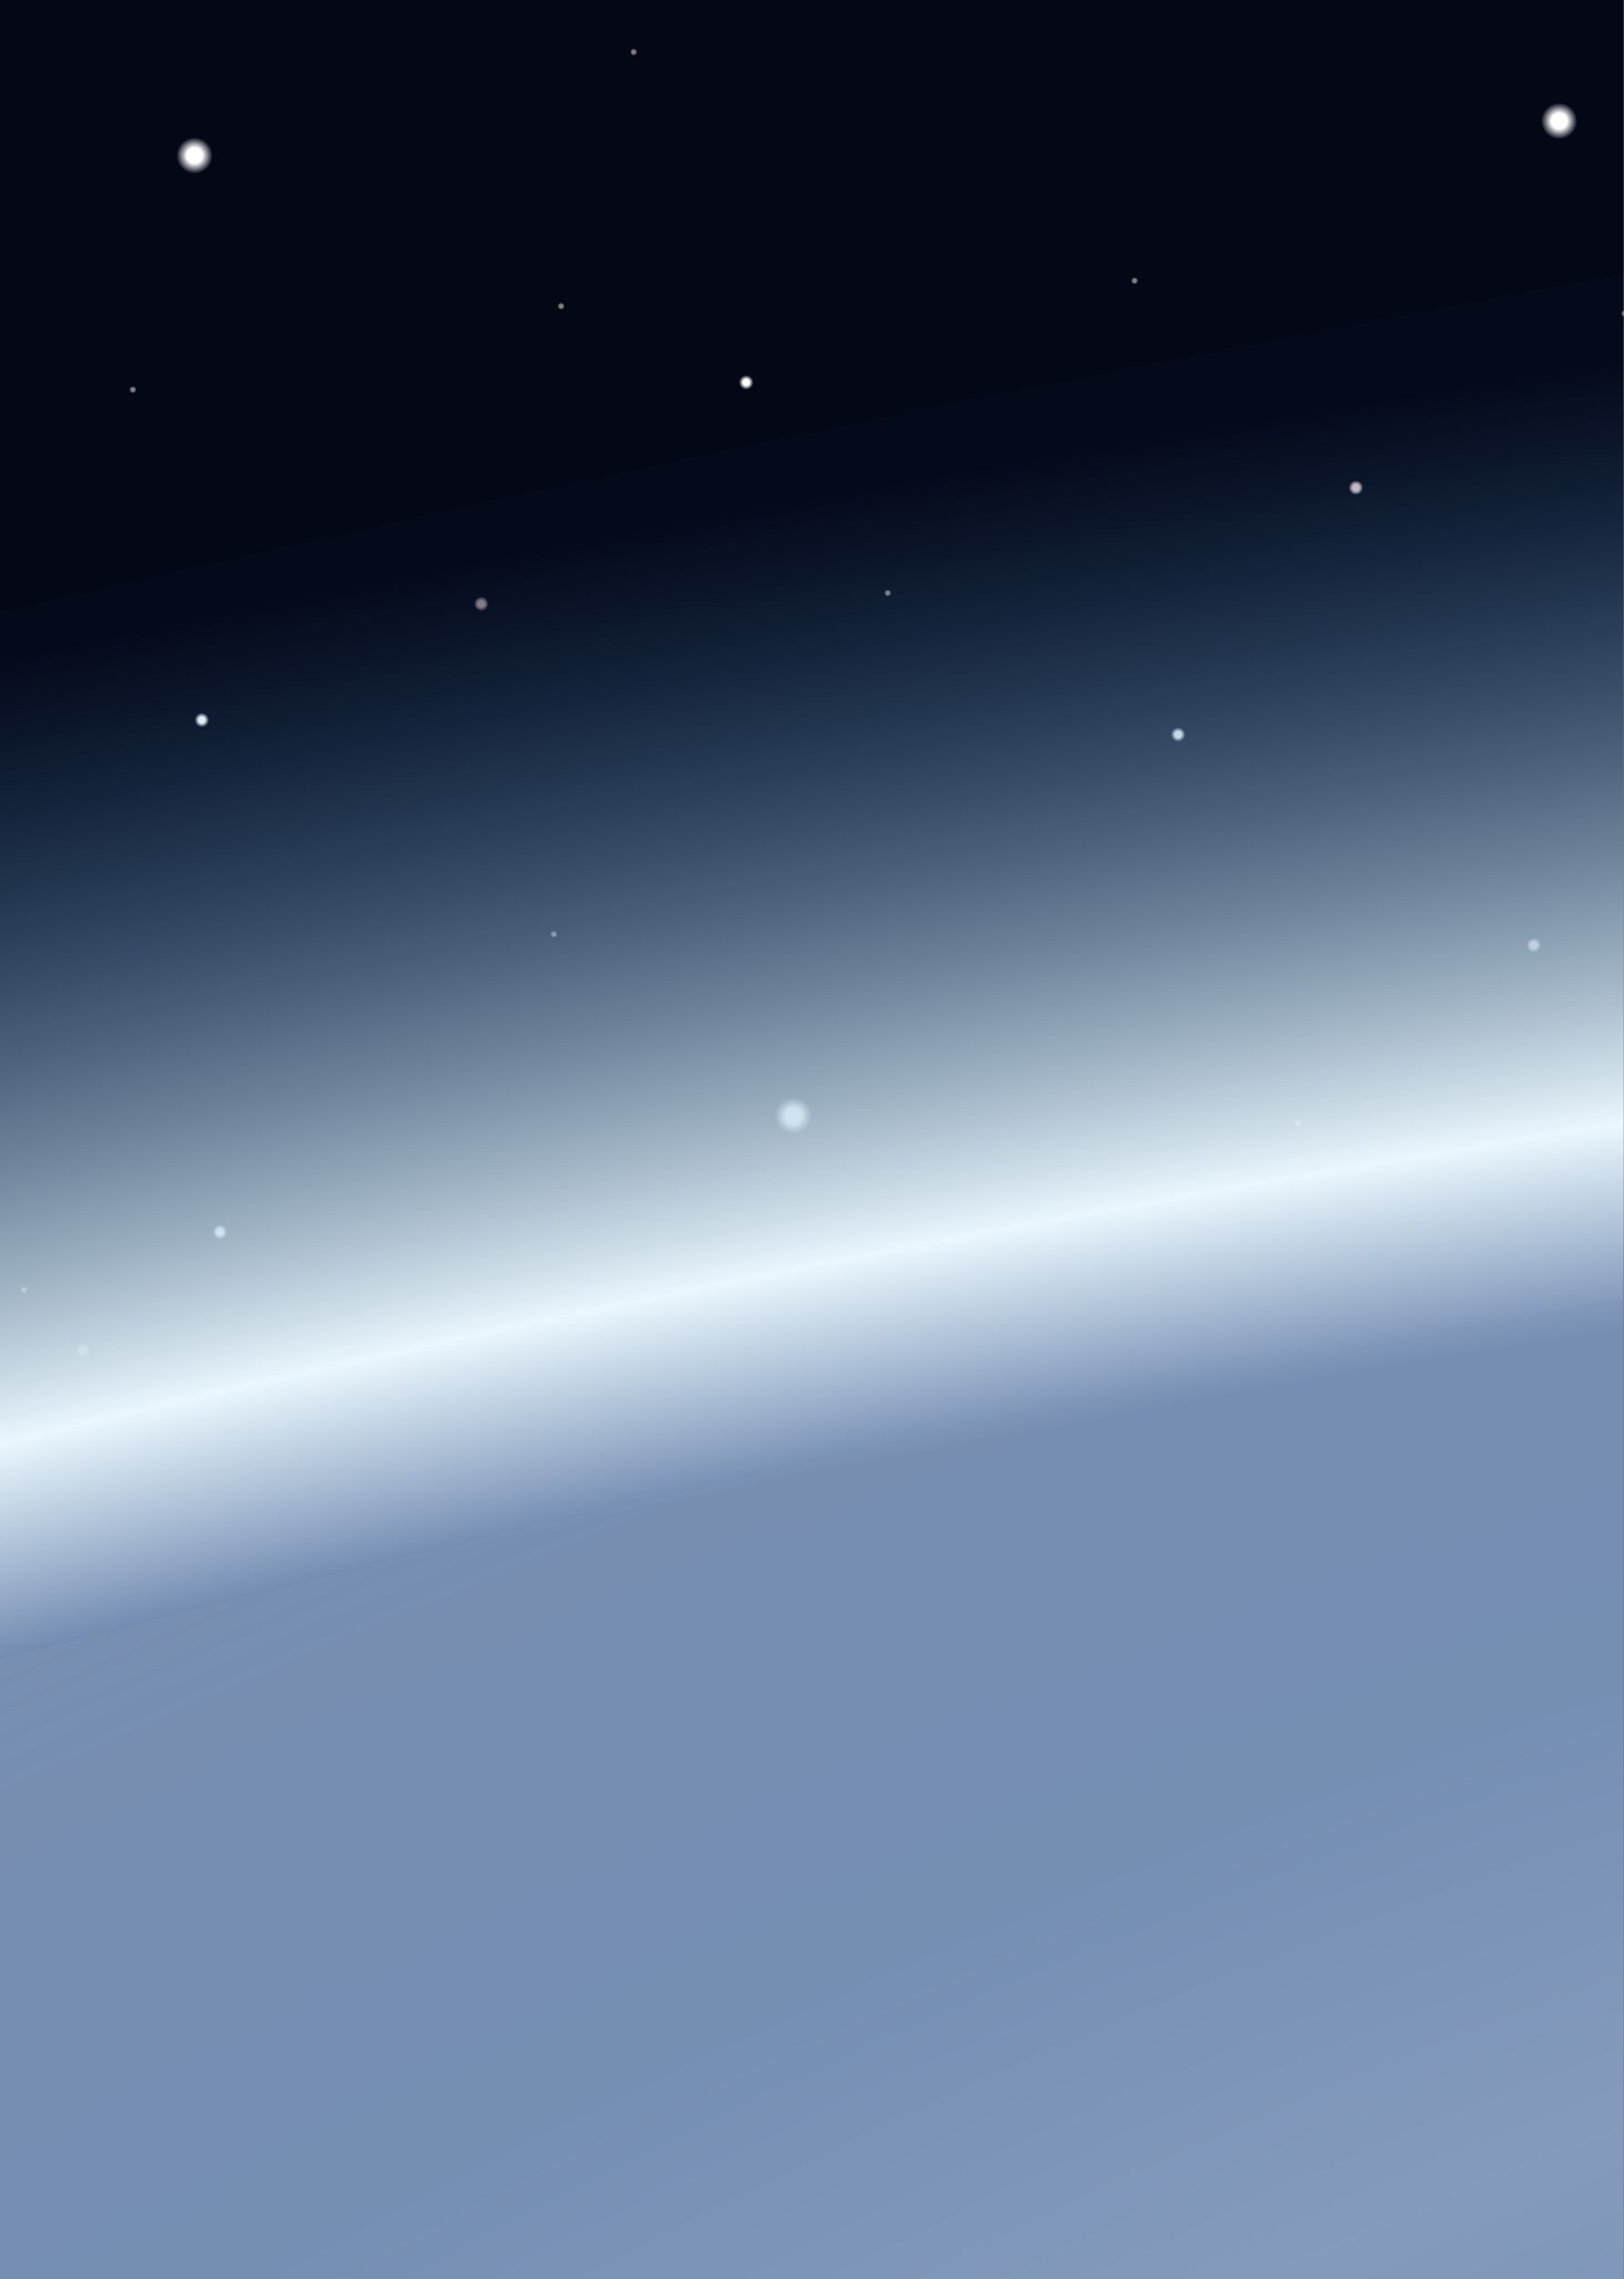
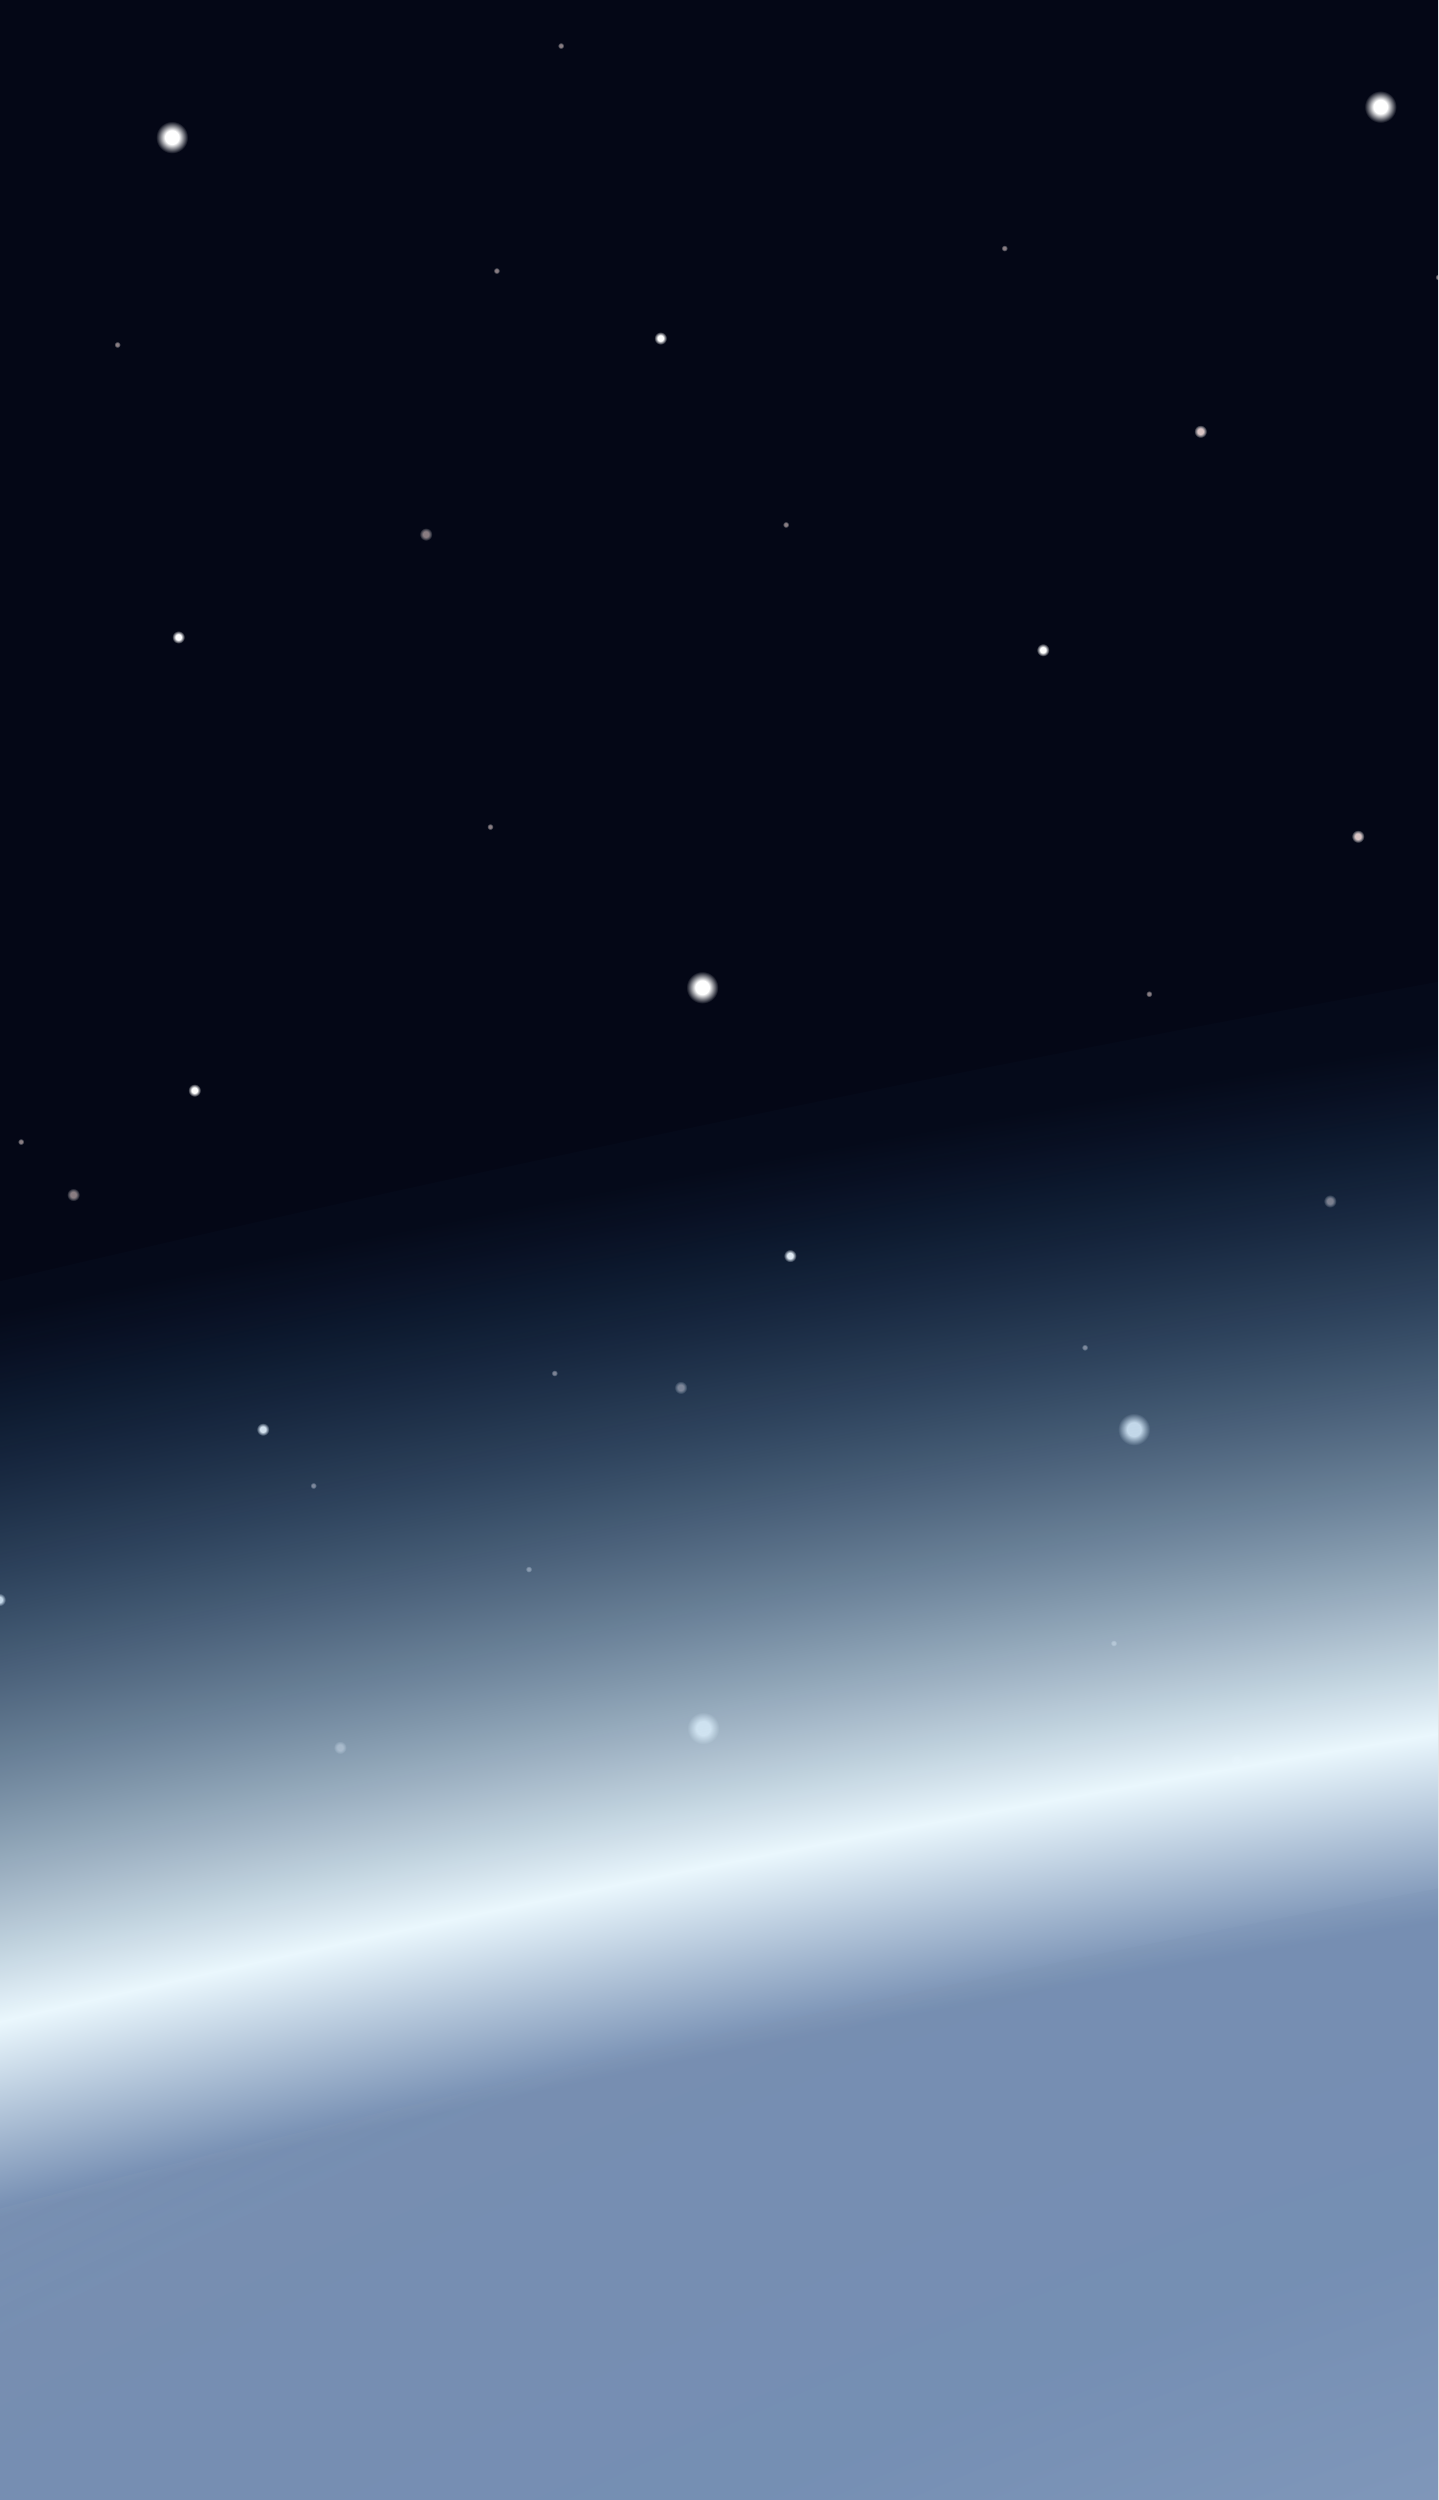
- <svg xmlns="http://www.w3.org/2000/svg" width="325" height="456" viewBox="0 0 325 456" fill="none">
+ <svg xmlns="http://www.w3.org/2000/svg" width="325" height="565" viewBox="0 0 325 565" fill="none">
  <g id="michael_landing_background_mobile2" clip-path="url(#clip0)">
-     <rect width="325" height="456" fill="#040716" />
+     <rect width="325" height="565" fill="#040716" />
    <g id="stars">
      <g id="Group 798">
        <circle id="Ellipse 26" cx="38.941" cy="31.116" r="3.632" fill="url(#paint0_radial)" />
        <circle id="Ellipse 32" cx="149.351" cy="76.515" r="1.453" fill="url(#paint1_radial)" />
        <circle id="Ellipse 33" cx="40.394" cy="144.07" r="1.453" fill="url(#paint2_radial)" />
        <circle id="Ellipse 34" cx="44.025" cy="246.489" r="1.453" fill="url(#paint3_radial)" />
        <circle id="Ellipse 35" cx="235.793" cy="146.974" r="1.453" fill="url(#paint4_radial)" />
        <circle id="Ellipse 46" cx="271.386" cy="97.581" r="1.453" fill="url(#paint5_radial)" />
        <circle id="Ellipse 47" cx="306.978" cy="189.106" r="1.453" fill="url(#paint6_radial)" />
        <circle id="Ellipse 49" cx="259.763" cy="224.698" r="0.726" fill="url(#paint7_radial)" />
        <circle id="Ellipse 64" cx="125.383" cy="310.412" r="0.726" fill="url(#paint8_radial)" />
        <circle id="Ellipse 66" cx="110.853" cy="186.926" r="0.726" fill="url(#paint9_radial)" />
        <circle id="Ellipse 67" cx="112.306" cy="61.261" r="0.726" fill="url(#paint10_radial)" />
        <circle id="Ellipse 68" cx="251.773" cy="371.43" r="0.726" fill="url(#paint11_radial)" />
-         <circle id="Ellipse 84" cx="319.328" cy="394.674" r="0.726" fill="url(#paint12_radial)" />
-         <circle id="Ellipse 85" cx="245.236" cy="304.601" r="0.726" fill="url(#paint13_radial)" />
-         <circle id="Ellipse 86" cx="176.228" cy="442.614" r="0.726" fill="url(#paint14_radial)" />
-         <circle id="Ellipse 87" cx="119.57" cy="354.721" r="0.726" fill="url(#paint15_radial)" />
-         <circle id="Ellipse 89" cx="4.801" cy="258.112" r="0.726" fill="url(#paint16_radial)" />
-         <circle id="Ellipse 91" cx="177.681" cy="118.645" r="0.726" fill="url(#paint17_radial)" />
-         <circle id="Ellipse 92" cx="26.592" cy="77.969" r="0.726" fill="url(#paint18_radial)" />
-         <circle id="Ellipse 93" cx="227.076" cy="56.176" r="0.726" fill="url(#paint19_radial)" />
-         <circle id="Ellipse 94" cx="126.834" cy="10.414" r="0.726" fill="url(#paint20_radial)" />
-         <circle id="Ellipse 100" cx="325.138" cy="62.714" r="0.726" fill="url(#paint21_radial)" />
-         <circle id="Ellipse 65" cx="70.902" cy="335.836" r="0.726" fill="url(#paint22_radial)" />
-         <circle id="Ellipse 50" cx="96.326" cy="120.825" r="1.453" fill="url(#paint23_radial)" />
-         <circle id="Ellipse 54" cx="16.638" cy="270.085" r="1.453" fill="url(#paint24_radial)" />
-         <circle id="Ellipse 55" cx="94.363" cy="439.333" r="1.453" fill="url(#paint25_radial)" />
-         <circle id="Ellipse 56" cx="76.929" cy="395.022" r="1.453" fill="url(#paint26_radial)" />
-         <circle id="Ellipse 57" cx="153.927" cy="313.669" r="1.453" fill="url(#paint27_radial)" />
-         <circle id="Ellipse 58" cx="300.658" cy="271.537" r="1.453" fill="url(#paint28_radial)" />
-         <circle id="Ellipse 59" cx="279.593" cy="397.93" r="1.453" fill="url(#paint29_radial)" />
-         <circle id="Ellipse 39" cx="59.496" cy="323.112" r="1.453" fill="url(#paint30_radial)" />
-         <circle id="Ellipse 40" cx="-0.067" cy="361.609" r="1.453" fill="url(#paint31_radial)" />
-         <circle id="Ellipse 41" cx="178.625" cy="283.885" r="1.453" fill="url(#paint32_radial)" />
-         <circle id="Ellipse 27" cx="312.064" cy="24.216" r="3.632" fill="url(#paint33_radial)" />
-         <circle id="Ellipse 28" cx="158.796" cy="223.245" r="3.632" fill="url(#paint34_radial)" />
-         <circle id="Ellipse 29" cx="159.011" cy="390.666" r="3.632" fill="url(#paint35_radial)" />
-         <circle id="Ellipse 30" cx="256.347" cy="323.11" r="3.632" fill="url(#paint36_radial)" />
+         <circle id="Ellipse 72" cx="61.676" cy="532.31" r="0.726" fill="url(#paint12_radial)" />
+         <circle id="Ellipse 73" cx="61.676" cy="491.633" r="0.726" fill="url(#paint13_radial)" />
+         <circle id="Ellipse 84" cx="319.328" cy="394.674" r="0.726" fill="url(#paint14_radial)" />
+         <circle id="Ellipse 85" cx="245.236" cy="304.601" r="0.726" fill="url(#paint15_radial)" />
+         <circle id="Ellipse 86" cx="176.228" cy="442.614" r="0.726" fill="url(#paint16_radial)" />
+         <circle id="Ellipse 87" cx="119.57" cy="354.721" r="0.726" fill="url(#paint17_radial)" />
+         <circle id="Ellipse 89" cx="4.801" cy="258.112" r="0.726" fill="url(#paint18_radial)" />
+         <circle id="Ellipse 91" cx="177.681" cy="118.645" r="0.726" fill="url(#paint19_radial)" />
+         <circle id="Ellipse 92" cx="26.592" cy="77.969" r="0.726" fill="url(#paint20_radial)" />
+         <circle id="Ellipse 93" cx="227.076" cy="56.176" r="0.726" fill="url(#paint21_radial)" />
+         <circle id="Ellipse 94" cx="126.834" cy="10.414" r="0.726" fill="url(#paint22_radial)" />
+         <circle id="Ellipse 100" cx="325.138" cy="62.714" r="0.726" fill="url(#paint23_radial)" />
+         <circle id="Ellipse 65" cx="70.902" cy="335.836" r="0.726" fill="url(#paint24_radial)" />
+         <circle id="Ellipse 50" cx="96.326" cy="120.825" r="1.453" fill="url(#paint25_radial)" />
+         <circle id="Ellipse 54" cx="16.638" cy="270.085" r="1.453" fill="url(#paint26_radial)" />
+         <circle id="Ellipse 55" cx="94.363" cy="439.333" r="1.453" fill="url(#paint27_radial)" />
+         <circle id="Ellipse 56" cx="76.929" cy="395.022" r="1.453" fill="url(#paint28_radial)" />
+         <circle id="Ellipse 57" cx="153.927" cy="313.669" r="1.453" fill="url(#paint29_radial)" />
+         <circle id="Ellipse 58" cx="300.658" cy="271.537" r="1.453" fill="url(#paint30_radial)" />
+         <circle id="Ellipse 59" cx="279.593" cy="397.93" r="1.453" fill="url(#paint31_radial)" />
+         <circle id="Ellipse 39" cx="59.496" cy="323.112" r="1.453" fill="url(#paint32_radial)" />
+         <circle id="Ellipse 40" cx="-0.067" cy="361.609" r="1.453" fill="url(#paint33_radial)" />
+         <circle id="Ellipse 41" cx="178.625" cy="283.885" r="1.453" fill="url(#paint34_radial)" />
+         <circle id="Ellipse 27" cx="312.064" cy="24.216" r="3.632" fill="url(#paint35_radial)" />
+         <circle id="Ellipse 28" cx="158.796" cy="223.245" r="3.632" fill="url(#paint36_radial)" />
+         <circle id="Ellipse 29" cx="159.011" cy="390.666" r="3.632" fill="url(#paint37_radial)" />
+         <circle id="Ellipse 30" cx="256.347" cy="323.11" r="3.632" fill="url(#paint38_radial)" />
+       </g>
+       <g id="Group 799">
+         <circle id="Ellipse 26_2" cx="39.941" cy="522.116" r="3.632" fill="url(#paint39_radial)" />
+         <circle id="Ellipse 67_2" cx="113.306" cy="552.261" r="0.726" fill="url(#paint40_radial)" />
+         <circle id="Ellipse 93_2" cx="228.076" cy="547.176" r="0.726" fill="url(#paint41_radial)" />
+         <circle id="Ellipse 94_2" cx="127.834" cy="501.414" r="0.726" fill="url(#paint42_radial)" />
+         <circle id="Ellipse 95" cx="156.89" cy="471.632" r="0.726" fill="url(#paint43_radial)" />
+         <circle id="Ellipse 97" cx="308.705" cy="471.632" r="0.726" fill="url(#paint44_radial)" />
+         <circle id="Ellipse 51" cx="74.082" cy="483.981" r="1.453" fill="url(#paint45_radial)" />
+         <circle id="Ellipse 36" cx="207.011" cy="486.885" r="1.453" fill="url(#paint46_radial)" />
+         <circle id="Ellipse 27_2" cx="313.064" cy="515.216" r="3.632" fill="url(#paint47_radial)" />
      </g>
    </g>
    <g id="planet">
-       <ellipse id="Ellipse 22" cx="343.699" cy="570.24" rx="1811.69" ry="509.922" transform="rotate(-11 343.699 570.24)" fill="url(#paint37_radial)" />
-       <ellipse id="Ellipse 63" cx="429.551" cy="639.694" rx="1345.08" ry="392.446" transform="rotate(-10 429.551 639.694)" fill="url(#paint38_radial)" fill-opacity="0.3" />
+       <ellipse id="Ellipse 22" cx="343.699" cy="737.24" rx="1811.69" ry="509.922" transform="rotate(-11 343.699 737.24)" fill="url(#paint48_radial)" />
+       <ellipse id="Ellipse 63" cx="429.551" cy="806.694" rx="1345.08" ry="392.446" transform="rotate(-10 429.551 806.694)" fill="url(#paint49_radial)" fill-opacity="0.3" />
    </g>
  </g>
  <defs>
    <radialGradient id="paint0_radial" cx="0" cy="0" r="1" gradientUnits="userSpaceOnUse" gradientTransform="translate(38.9405 31.1163) rotate(91.8476) scale(3.63383)">
      <stop offset="0.43" stop-color="white" />
      <stop offset="1" stop-color="white" stop-opacity="0" />
    </radialGradient>
    <radialGradient id="paint1_radial" cx="0" cy="0" r="1" gradientUnits="userSpaceOnUse" gradientTransform="translate(149.351 76.5153) rotate(91.8476) scale(1.45353)">
      <stop offset="0.43" stop-color="white" />
      <stop offset="1" stop-color="white" stop-opacity="0" />
    </radialGradient>
    <radialGradient id="paint2_radial" cx="0" cy="0" r="1" gradientUnits="userSpaceOnUse" gradientTransform="translate(40.3942 144.07) rotate(91.8476) scale(1.45353)">
      <stop offset="0.43" stop-color="white" />
      <stop offset="1" stop-color="white" stop-opacity="0" />
    </radialGradient>
    <radialGradient id="paint3_radial" cx="0" cy="0" r="1" gradientUnits="userSpaceOnUse" gradientTransform="translate(44.025 246.489) rotate(91.8476) scale(1.45353)">
      <stop offset="0.43" stop-color="white" />
      <stop offset="1" stop-color="white" stop-opacity="0" />
    </radialGradient>
    <radialGradient id="paint4_radial" cx="0" cy="0" r="1" gradientUnits="userSpaceOnUse" gradientTransform="translate(235.793 146.974) rotate(91.8476) scale(1.45353)">
      <stop offset="0.43" stop-color="white" />
      <stop offset="1" stop-color="white" stop-opacity="0" />
    </radialGradient>
    <radialGradient id="paint5_radial" cx="0" cy="0" r="1" gradientUnits="userSpaceOnUse" gradientTransform="translate(271.386 97.5807) rotate(91.8476) scale(1.45353)">
      <stop offset="0.43" stop-color="#D9C4C4" />
      <stop offset="1" stop-color="white" stop-opacity="0" />
    </radialGradient>
    <radialGradient id="paint6_radial" cx="0" cy="0" r="1" gradientUnits="userSpaceOnUse" gradientTransform="translate(306.978 189.106) rotate(91.8476) scale(1.45353)">
      <stop offset="0.43" stop-color="#D9C4C4" />
      <stop offset="1" stop-color="white" stop-opacity="0" />
    </radialGradient>
    <radialGradient id="paint7_radial" cx="0" cy="0" r="1" gradientUnits="userSpaceOnUse" gradientTransform="translate(259.763 224.698) rotate(91.8476) scale(0.726767)">
      <stop offset="0.43" stop-color="#D9C4C4" stop-opacity="0.62" />
      <stop offset="1" stop-color="white" stop-opacity="0" />
    </radialGradient>
    <radialGradient id="paint8_radial" cx="0" cy="0" r="1" gradientUnits="userSpaceOnUse" gradientTransform="translate(125.383 310.412) rotate(91.8476) scale(0.726767)">
      <stop offset="0.43" stop-color="#D9C4C4" stop-opacity="0.62" />
      <stop offset="1" stop-color="white" stop-opacity="0" />
    </radialGradient>
    <radialGradient id="paint9_radial" cx="0" cy="0" r="1" gradientUnits="userSpaceOnUse" gradientTransform="translate(110.853 186.926) rotate(91.8476) scale(0.726767)">
      <stop offset="0.43" stop-color="#D9C4C4" stop-opacity="0.62" />
      <stop offset="1" stop-color="white" stop-opacity="0" />
    </radialGradient>
    <radialGradient id="paint10_radial" cx="0" cy="0" r="1" gradientUnits="userSpaceOnUse" gradientTransform="translate(112.306 61.2606) rotate(91.8476) scale(0.726767)">
      <stop offset="0.43" stop-color="#D9C4C4" stop-opacity="0.62" />
      <stop offset="1" stop-color="white" stop-opacity="0" />
    </radialGradient>
    <radialGradient id="paint11_radial" cx="0" cy="0" r="1" gradientUnits="userSpaceOnUse" gradientTransform="translate(251.773 371.43) rotate(91.8476) scale(0.726767)">
      <stop offset="0.43" stop-color="#D9C4C4" stop-opacity="0.62" />
      <stop offset="1" stop-color="white" stop-opacity="0" />
    </radialGradient>
-     <radialGradient id="paint12_radial" cx="0" cy="0" r="1" gradientUnits="userSpaceOnUse" gradientTransform="translate(319.328 394.674) rotate(91.8476) scale(0.726767)">
-       <stop offset="0.43" stop-color="#D9C4C4" stop-opacity="0.62" />
-       <stop offset="1" stop-color="white" stop-opacity="0" />
-     </radialGradient>
-     <radialGradient id="paint13_radial" cx="0" cy="0" r="1" gradientUnits="userSpaceOnUse" gradientTransform="translate(245.236 304.601) rotate(91.8476) scale(0.726767)">
-       <stop offset="0.43" stop-color="#D9C4C4" stop-opacity="0.62" />
-       <stop offset="1" stop-color="white" stop-opacity="0" />
-     </radialGradient>
-     <radialGradient id="paint14_radial" cx="0" cy="0" r="1" gradientUnits="userSpaceOnUse" gradientTransform="translate(176.228 442.614) rotate(91.8476) scale(0.726767)">
-       <stop offset="0.43" stop-color="#D9C4C4" stop-opacity="0.62" />
-       <stop offset="1" stop-color="white" stop-opacity="0" />
-     </radialGradient>
-     <radialGradient id="paint15_radial" cx="0" cy="0" r="1" gradientUnits="userSpaceOnUse" gradientTransform="translate(119.57 354.722) rotate(91.8476) scale(0.726767)">
-       <stop offset="0.43" stop-color="#D9C4C4" stop-opacity="0.62" />
-       <stop offset="1" stop-color="white" stop-opacity="0" />
-     </radialGradient>
-     <radialGradient id="paint16_radial" cx="0" cy="0" r="1" gradientUnits="userSpaceOnUse" gradientTransform="translate(4.80061 258.112) rotate(91.8476) scale(0.726767)">
-       <stop offset="0.43" stop-color="#D9C4C4" stop-opacity="0.62" />
-       <stop offset="1" stop-color="white" stop-opacity="0" />
-     </radialGradient>
-     <radialGradient id="paint17_radial" cx="0" cy="0" r="1" gradientUnits="userSpaceOnUse" gradientTransform="translate(177.681 118.645) rotate(91.8476) scale(0.726767)">
-       <stop offset="0.43" stop-color="#D9C4C4" stop-opacity="0.62" />
-       <stop offset="1" stop-color="white" stop-opacity="0" />
-     </radialGradient>
-     <radialGradient id="paint18_radial" cx="0" cy="0" r="1" gradientUnits="userSpaceOnUse" gradientTransform="translate(26.5916 77.9686) rotate(91.8476) scale(0.726767)">
-       <stop offset="0.43" stop-color="#D9C4C4" stop-opacity="0.62" />
-       <stop offset="1" stop-color="white" stop-opacity="0" />
-     </radialGradient>
-     <radialGradient id="paint19_radial" cx="0" cy="0" r="1" gradientUnits="userSpaceOnUse" gradientTransform="translate(227.076 56.1756) rotate(91.8476) scale(0.726767)">
-       <stop offset="0.43" stop-color="#D9C4C4" stop-opacity="0.62" />
-       <stop offset="1" stop-color="white" stop-opacity="0" />
-     </radialGradient>
-     <radialGradient id="paint20_radial" cx="0" cy="0" r="1" gradientUnits="userSpaceOnUse" gradientTransform="translate(126.834 10.4139) rotate(91.8476) scale(0.726767)">
-       <stop offset="0.43" stop-color="#D9C4C4" stop-opacity="0.62" />
-       <stop offset="1" stop-color="white" stop-opacity="0" />
-     </radialGradient>
-     <radialGradient id="paint21_radial" cx="0" cy="0" r="1" gradientUnits="userSpaceOnUse" gradientTransform="translate(325.138 62.7137) rotate(91.8476) scale(0.726767)">
-       <stop offset="0.43" stop-color="#D9C4C4" stop-opacity="0.62" />
-       <stop offset="1" stop-color="white" stop-opacity="0" />
-     </radialGradient>
-     <radialGradient id="paint22_radial" cx="0" cy="0" r="1" gradientUnits="userSpaceOnUse" gradientTransform="translate(70.9022 335.836) rotate(91.8476) scale(0.726767)">
-       <stop offset="0.43" stop-color="#D9C4C4" stop-opacity="0.62" />
-       <stop offset="1" stop-color="white" stop-opacity="0" />
-     </radialGradient>
-     <radialGradient id="paint23_radial" cx="0" cy="0" r="1" gradientUnits="userSpaceOnUse" gradientTransform="translate(96.3258 120.825) rotate(91.8476) scale(1.45353)">
-       <stop offset="0.43" stop-color="#D9C4C4" stop-opacity="0.62" />
-       <stop offset="1" stop-color="white" stop-opacity="0" />
-     </radialGradient>
-     <radialGradient id="paint24_radial" cx="0" cy="0" r="1" gradientUnits="userSpaceOnUse" gradientTransform="translate(16.6383 270.085) rotate(91.8476) scale(1.45353)">
-       <stop offset="0.43" stop-color="#D9C4C4" stop-opacity="0.62" />
-       <stop offset="1" stop-color="white" stop-opacity="0" />
-     </radialGradient>
-     <radialGradient id="paint25_radial" cx="0" cy="0" r="1" gradientUnits="userSpaceOnUse" gradientTransform="translate(94.3629 439.333) rotate(91.8476) scale(1.45353)">
-       <stop offset="0.43" stop-color="#D9C4C4" stop-opacity="0.62" />
-       <stop offset="1" stop-color="white" stop-opacity="0" />
-     </radialGradient>
-     <radialGradient id="paint26_radial" cx="0" cy="0" r="1" gradientUnits="userSpaceOnUse" gradientTransform="translate(76.9293 395.022) rotate(91.8476) scale(1.45353)">
-       <stop offset="0.43" stop-color="#D9C4C4" stop-opacity="0.62" />
-       <stop offset="1" stop-color="white" stop-opacity="0" />
-     </radialGradient>
-     <radialGradient id="paint27_radial" cx="0" cy="0" r="1" gradientUnits="userSpaceOnUse" gradientTransform="translate(153.927 313.669) rotate(91.8476) scale(1.45353)">
-       <stop offset="0.43" stop-color="#D9C4C4" stop-opacity="0.62" />
-       <stop offset="1" stop-color="white" stop-opacity="0" />
-     </radialGradient>
-     <radialGradient id="paint28_radial" cx="0" cy="0" r="1" gradientUnits="userSpaceOnUse" gradientTransform="translate(300.658 271.537) rotate(91.8476) scale(1.45353)">
-       <stop offset="0.43" stop-color="#D9C4C4" stop-opacity="0.62" />
-       <stop offset="1" stop-color="white" stop-opacity="0" />
-     </radialGradient>
-     <radialGradient id="paint29_radial" cx="0" cy="0" r="1" gradientUnits="userSpaceOnUse" gradientTransform="translate(279.593 397.93) rotate(91.8476) scale(1.45353)">
-       <stop offset="0.43" stop-color="#D9C4C4" stop-opacity="0.62" />
-       <stop offset="1" stop-color="white" stop-opacity="0" />
-     </radialGradient>
-     <radialGradient id="paint30_radial" cx="0" cy="0" r="1" gradientUnits="userSpaceOnUse" gradientTransform="translate(59.4957 323.112) rotate(91.8476) scale(1.45353)">
-       <stop offset="0.43" stop-color="white" />
-       <stop offset="1" stop-color="white" stop-opacity="0" />
-     </radialGradient>
-     <radialGradient id="paint31_radial" cx="0" cy="0" r="1" gradientUnits="userSpaceOnUse" gradientTransform="translate(-0.0667533 361.609) rotate(91.8476) scale(1.45353)">
-       <stop offset="0.43" stop-color="white" />
-       <stop offset="1" stop-color="white" stop-opacity="0" />
-     </radialGradient>
-     <radialGradient id="paint32_radial" cx="0" cy="0" r="1" gradientUnits="userSpaceOnUse" gradientTransform="translate(178.625 283.885) rotate(91.8476) scale(1.45353)">
-       <stop offset="0.43" stop-color="white" />
-       <stop offset="1" stop-color="white" stop-opacity="0" />
-     </radialGradient>
-     <radialGradient id="paint33_radial" cx="0" cy="0" r="1" gradientUnits="userSpaceOnUse" gradientTransform="translate(312.064 24.2159) rotate(91.8476) scale(3.63383)">
-       <stop offset="0.43" stop-color="white" />
-       <stop offset="1" stop-color="white" stop-opacity="0" />
-     </radialGradient>
-     <radialGradient id="paint34_radial" cx="0" cy="0" r="1" gradientUnits="userSpaceOnUse" gradientTransform="translate(158.796 223.245) rotate(91.8476) scale(3.63383)">
-       <stop offset="0.43" stop-color="white" />
-       <stop offset="1" stop-color="white" stop-opacity="0" />
-     </radialGradient>
-     <radialGradient id="paint35_radial" cx="0" cy="0" r="1" gradientUnits="userSpaceOnUse" gradientTransform="translate(159.011 390.666) rotate(91.8476) scale(3.63383)">
-       <stop offset="0.43" stop-color="white" />
-       <stop offset="1" stop-color="white" stop-opacity="0" />
-     </radialGradient>
-     <radialGradient id="paint36_radial" cx="0" cy="0" r="1" gradientUnits="userSpaceOnUse" gradientTransform="translate(256.347 323.11) rotate(91.8476) scale(3.63383)">
-       <stop offset="0.43" stop-color="white" />
-       <stop offset="1" stop-color="white" stop-opacity="0" />
-     </radialGradient>
-     <radialGradient id="paint37_radial" cx="0" cy="0" r="1" gradientUnits="userSpaceOnUse" gradientTransform="translate(343.699 570.24) rotate(-89.1138) scale(497.311 1766.88)">
+     <radialGradient id="paint12_radial" cx="0" cy="0" r="1" gradientUnits="userSpaceOnUse" gradientTransform="translate(61.6756 532.31) rotate(91.8476) scale(0.726767)">
+       <stop offset="0.43" stop-color="#D9C4C4" stop-opacity="0.62" />
+       <stop offset="1" stop-color="white" stop-opacity="0" />
+     </radialGradient>
+     <radialGradient id="paint13_radial" cx="0" cy="0" r="1" gradientUnits="userSpaceOnUse" gradientTransform="translate(61.6756 491.633) rotate(91.8476) scale(0.726767)">
+       <stop offset="0.43" stop-color="#D9C4C4" stop-opacity="0.62" />
+       <stop offset="1" stop-color="white" stop-opacity="0" />
+     </radialGradient>
+     <radialGradient id="paint14_radial" cx="0" cy="0" r="1" gradientUnits="userSpaceOnUse" gradientTransform="translate(319.328 394.674) rotate(91.8476) scale(0.726767)">
+       <stop offset="0.43" stop-color="#D9C4C4" stop-opacity="0.62" />
+       <stop offset="1" stop-color="white" stop-opacity="0" />
+     </radialGradient>
+     <radialGradient id="paint15_radial" cx="0" cy="0" r="1" gradientUnits="userSpaceOnUse" gradientTransform="translate(245.236 304.601) rotate(91.8476) scale(0.726767)">
+       <stop offset="0.43" stop-color="#D9C4C4" stop-opacity="0.62" />
+       <stop offset="1" stop-color="white" stop-opacity="0" />
+     </radialGradient>
+     <radialGradient id="paint16_radial" cx="0" cy="0" r="1" gradientUnits="userSpaceOnUse" gradientTransform="translate(176.228 442.614) rotate(91.8476) scale(0.726767)">
+       <stop offset="0.43" stop-color="#D9C4C4" stop-opacity="0.62" />
+       <stop offset="1" stop-color="white" stop-opacity="0" />
+     </radialGradient>
+     <radialGradient id="paint17_radial" cx="0" cy="0" r="1" gradientUnits="userSpaceOnUse" gradientTransform="translate(119.57 354.722) rotate(91.8476) scale(0.726767)">
+       <stop offset="0.43" stop-color="#D9C4C4" stop-opacity="0.62" />
+       <stop offset="1" stop-color="white" stop-opacity="0" />
+     </radialGradient>
+     <radialGradient id="paint18_radial" cx="0" cy="0" r="1" gradientUnits="userSpaceOnUse" gradientTransform="translate(4.80061 258.112) rotate(91.8476) scale(0.726767)">
+       <stop offset="0.43" stop-color="#D9C4C4" stop-opacity="0.62" />
+       <stop offset="1" stop-color="white" stop-opacity="0" />
+     </radialGradient>
+     <radialGradient id="paint19_radial" cx="0" cy="0" r="1" gradientUnits="userSpaceOnUse" gradientTransform="translate(177.681 118.645) rotate(91.8476) scale(0.726767)">
+       <stop offset="0.43" stop-color="#D9C4C4" stop-opacity="0.62" />
+       <stop offset="1" stop-color="white" stop-opacity="0" />
+     </radialGradient>
+     <radialGradient id="paint20_radial" cx="0" cy="0" r="1" gradientUnits="userSpaceOnUse" gradientTransform="translate(26.5916 77.9686) rotate(91.8476) scale(0.726767)">
+       <stop offset="0.43" stop-color="#D9C4C4" stop-opacity="0.62" />
+       <stop offset="1" stop-color="white" stop-opacity="0" />
+     </radialGradient>
+     <radialGradient id="paint21_radial" cx="0" cy="0" r="1" gradientUnits="userSpaceOnUse" gradientTransform="translate(227.076 56.1756) rotate(91.8476) scale(0.726767)">
+       <stop offset="0.43" stop-color="#D9C4C4" stop-opacity="0.62" />
+       <stop offset="1" stop-color="white" stop-opacity="0" />
+     </radialGradient>
+     <radialGradient id="paint22_radial" cx="0" cy="0" r="1" gradientUnits="userSpaceOnUse" gradientTransform="translate(126.834 10.4139) rotate(91.8476) scale(0.726767)">
+       <stop offset="0.43" stop-color="#D9C4C4" stop-opacity="0.62" />
+       <stop offset="1" stop-color="white" stop-opacity="0" />
+     </radialGradient>
+     <radialGradient id="paint23_radial" cx="0" cy="0" r="1" gradientUnits="userSpaceOnUse" gradientTransform="translate(325.138 62.7137) rotate(91.8476) scale(0.726767)">
+       <stop offset="0.43" stop-color="#D9C4C4" stop-opacity="0.62" />
+       <stop offset="1" stop-color="white" stop-opacity="0" />
+     </radialGradient>
+     <radialGradient id="paint24_radial" cx="0" cy="0" r="1" gradientUnits="userSpaceOnUse" gradientTransform="translate(70.9022 335.836) rotate(91.8476) scale(0.726767)">
+       <stop offset="0.43" stop-color="#D9C4C4" stop-opacity="0.62" />
+       <stop offset="1" stop-color="white" stop-opacity="0" />
+     </radialGradient>
+     <radialGradient id="paint25_radial" cx="0" cy="0" r="1" gradientUnits="userSpaceOnUse" gradientTransform="translate(96.3258 120.825) rotate(91.8476) scale(1.45353)">
+       <stop offset="0.43" stop-color="#D9C4C4" stop-opacity="0.62" />
+       <stop offset="1" stop-color="white" stop-opacity="0" />
+     </radialGradient>
+     <radialGradient id="paint26_radial" cx="0" cy="0" r="1" gradientUnits="userSpaceOnUse" gradientTransform="translate(16.6383 270.085) rotate(91.8476) scale(1.45353)">
+       <stop offset="0.43" stop-color="#D9C4C4" stop-opacity="0.62" />
+       <stop offset="1" stop-color="white" stop-opacity="0" />
+     </radialGradient>
+     <radialGradient id="paint27_radial" cx="0" cy="0" r="1" gradientUnits="userSpaceOnUse" gradientTransform="translate(94.3629 439.333) rotate(91.8476) scale(1.45353)">
+       <stop offset="0.43" stop-color="#D9C4C4" stop-opacity="0.62" />
+       <stop offset="1" stop-color="white" stop-opacity="0" />
+     </radialGradient>
+     <radialGradient id="paint28_radial" cx="0" cy="0" r="1" gradientUnits="userSpaceOnUse" gradientTransform="translate(76.9293 395.022) rotate(91.8476) scale(1.45353)">
+       <stop offset="0.43" stop-color="#D9C4C4" stop-opacity="0.62" />
+       <stop offset="1" stop-color="white" stop-opacity="0" />
+     </radialGradient>
+     <radialGradient id="paint29_radial" cx="0" cy="0" r="1" gradientUnits="userSpaceOnUse" gradientTransform="translate(153.927 313.669) rotate(91.8476) scale(1.45353)">
+       <stop offset="0.43" stop-color="#D9C4C4" stop-opacity="0.62" />
+       <stop offset="1" stop-color="white" stop-opacity="0" />
+     </radialGradient>
+     <radialGradient id="paint30_radial" cx="0" cy="0" r="1" gradientUnits="userSpaceOnUse" gradientTransform="translate(300.658 271.537) rotate(91.8476) scale(1.45353)">
+       <stop offset="0.43" stop-color="#D9C4C4" stop-opacity="0.62" />
+       <stop offset="1" stop-color="white" stop-opacity="0" />
+     </radialGradient>
+     <radialGradient id="paint31_radial" cx="0" cy="0" r="1" gradientUnits="userSpaceOnUse" gradientTransform="translate(279.593 397.93) rotate(91.8476) scale(1.45353)">
+       <stop offset="0.43" stop-color="#D9C4C4" stop-opacity="0.62" />
+       <stop offset="1" stop-color="white" stop-opacity="0" />
+     </radialGradient>
+     <radialGradient id="paint32_radial" cx="0" cy="0" r="1" gradientUnits="userSpaceOnUse" gradientTransform="translate(59.4957 323.112) rotate(91.8476) scale(1.45353)">
+       <stop offset="0.43" stop-color="white" />
+       <stop offset="1" stop-color="white" stop-opacity="0" />
+     </radialGradient>
+     <radialGradient id="paint33_radial" cx="0" cy="0" r="1" gradientUnits="userSpaceOnUse" gradientTransform="translate(-0.0667533 361.609) rotate(91.8476) scale(1.45353)">
+       <stop offset="0.43" stop-color="white" />
+       <stop offset="1" stop-color="white" stop-opacity="0" />
+     </radialGradient>
+     <radialGradient id="paint34_radial" cx="0" cy="0" r="1" gradientUnits="userSpaceOnUse" gradientTransform="translate(178.625 283.885) rotate(91.8476) scale(1.45353)">
+       <stop offset="0.43" stop-color="white" />
+       <stop offset="1" stop-color="white" stop-opacity="0" />
+     </radialGradient>
+     <radialGradient id="paint35_radial" cx="0" cy="0" r="1" gradientUnits="userSpaceOnUse" gradientTransform="translate(312.064 24.2159) rotate(91.8476) scale(3.63383)">
+       <stop offset="0.43" stop-color="white" />
+       <stop offset="1" stop-color="white" stop-opacity="0" />
+     </radialGradient>
+     <radialGradient id="paint36_radial" cx="0" cy="0" r="1" gradientUnits="userSpaceOnUse" gradientTransform="translate(158.796 223.245) rotate(91.8476) scale(3.63383)">
+       <stop offset="0.43" stop-color="white" />
+       <stop offset="1" stop-color="white" stop-opacity="0" />
+     </radialGradient>
+     <radialGradient id="paint37_radial" cx="0" cy="0" r="1" gradientUnits="userSpaceOnUse" gradientTransform="translate(159.011 390.666) rotate(91.8476) scale(3.63383)">
+       <stop offset="0.43" stop-color="white" />
+       <stop offset="1" stop-color="white" stop-opacity="0" />
+     </radialGradient>
+     <radialGradient id="paint38_radial" cx="0" cy="0" r="1" gradientUnits="userSpaceOnUse" gradientTransform="translate(256.347 323.11) rotate(91.8476) scale(3.63383)">
+       <stop offset="0.43" stop-color="white" />
+       <stop offset="1" stop-color="white" stop-opacity="0" />
+     </radialGradient>
+     <radialGradient id="paint39_radial" cx="0" cy="0" r="1" gradientUnits="userSpaceOnUse" gradientTransform="translate(39.9405 522.116) rotate(91.8476) scale(3.63383)">
+       <stop offset="0.43" stop-color="white" />
+       <stop offset="1" stop-color="white" stop-opacity="0" />
+     </radialGradient>
+     <radialGradient id="paint40_radial" cx="0" cy="0" r="1" gradientUnits="userSpaceOnUse" gradientTransform="translate(113.306 552.261) rotate(91.8476) scale(0.726767)">
+       <stop offset="0.43" stop-color="#D9C4C4" stop-opacity="0.62" />
+       <stop offset="1" stop-color="white" stop-opacity="0" />
+     </radialGradient>
+     <radialGradient id="paint41_radial" cx="0" cy="0" r="1" gradientUnits="userSpaceOnUse" gradientTransform="translate(228.076 547.176) rotate(91.8476) scale(0.726767)">
+       <stop offset="0.43" stop-color="#D9C4C4" stop-opacity="0.62" />
+       <stop offset="1" stop-color="white" stop-opacity="0" />
+     </radialGradient>
+     <radialGradient id="paint42_radial" cx="0" cy="0" r="1" gradientUnits="userSpaceOnUse" gradientTransform="translate(127.834 501.414) rotate(91.8476) scale(0.726767)">
+       <stop offset="0.43" stop-color="#D9C4C4" stop-opacity="0.62" />
+       <stop offset="1" stop-color="white" stop-opacity="0" />
+     </radialGradient>
+     <radialGradient id="paint43_radial" cx="0" cy="0" r="1" gradientUnits="userSpaceOnUse" gradientTransform="translate(156.89 471.632) rotate(91.8476) scale(0.726767)">
+       <stop offset="0.43" stop-color="#D9C4C4" stop-opacity="0.62" />
+       <stop offset="1" stop-color="white" stop-opacity="0" />
+     </radialGradient>
+     <radialGradient id="paint44_radial" cx="0" cy="0" r="1" gradientUnits="userSpaceOnUse" gradientTransform="translate(308.705 471.632) rotate(91.8476) scale(0.726767)">
+       <stop offset="0.43" stop-color="#D9C4C4" stop-opacity="0.62" />
+       <stop offset="1" stop-color="white" stop-opacity="0" />
+     </radialGradient>
+     <radialGradient id="paint45_radial" cx="0" cy="0" r="1" gradientUnits="userSpaceOnUse" gradientTransform="translate(74.0817 483.981) rotate(91.8476) scale(1.45353)">
+       <stop offset="0.43" stop-color="#D9C4C4" stop-opacity="0.62" />
+       <stop offset="1" stop-color="white" stop-opacity="0" />
+     </radialGradient>
+     <radialGradient id="paint46_radial" cx="0" cy="0" r="1" gradientUnits="userSpaceOnUse" gradientTransform="translate(207.011 486.885) rotate(91.8476) scale(1.45353)">
+       <stop offset="0.43" stop-color="white" />
+       <stop offset="1" stop-color="white" stop-opacity="0" />
+     </radialGradient>
+     <radialGradient id="paint47_radial" cx="0" cy="0" r="1" gradientUnits="userSpaceOnUse" gradientTransform="translate(313.064 515.216) rotate(91.8476) scale(3.63383)">
+       <stop offset="0.43" stop-color="white" />
+       <stop offset="1" stop-color="white" stop-opacity="0" />
+     </radialGradient>
+     <radialGradient id="paint48_radial" cx="0" cy="0" r="1" gradientUnits="userSpaceOnUse" gradientTransform="translate(343.699 737.24) rotate(-89.1138) scale(497.311 1766.88)">
      <stop offset="0.611" stop-color="#728BB0" />
      <stop offset="0.694" stop-color="#EAF7FD" />
      <stop offset="1" stop-color="#286DAC" stop-opacity="0.03" />
    </radialGradient>
-     <radialGradient id="paint38_radial" cx="0" cy="0" r="1" gradientUnits="userSpaceOnUse" gradientTransform="translate(430.514 525.823) rotate(-97.0172) scale(733.441 2099.85)">
+     <radialGradient id="paint49_radial" cx="0" cy="0" r="1" gradientUnits="userSpaceOnUse" gradientTransform="translate(430.514 692.823) rotate(-97.0172) scale(733.441 2099.85)">
      <stop stop-color="#6789B4" />
      <stop offset="0.165" stop-color="#ADC0DA" />
      <stop offset="0.281" stop-color="#7C98BC" />
      <stop offset="0.418" stop-color="#8196B4" />
      <stop offset="0.555" stop-color="#99A9BD" stop-opacity="0.46" />
      <stop offset="0.696" stop-color="#9399A4" />
      <stop offset="0.82" stop-color="#8F9FB0" stop-opacity="0.317" />
      <stop offset="1" stop-color="#8898A7" stop-opacity="0.22" />
    </radialGradient>
    <clipPath id="clip0">
-       <rect width="325" height="456" fill="white" />
+       <rect width="325" height="565" fill="white" />
    </clipPath>
  </defs>
</svg>
